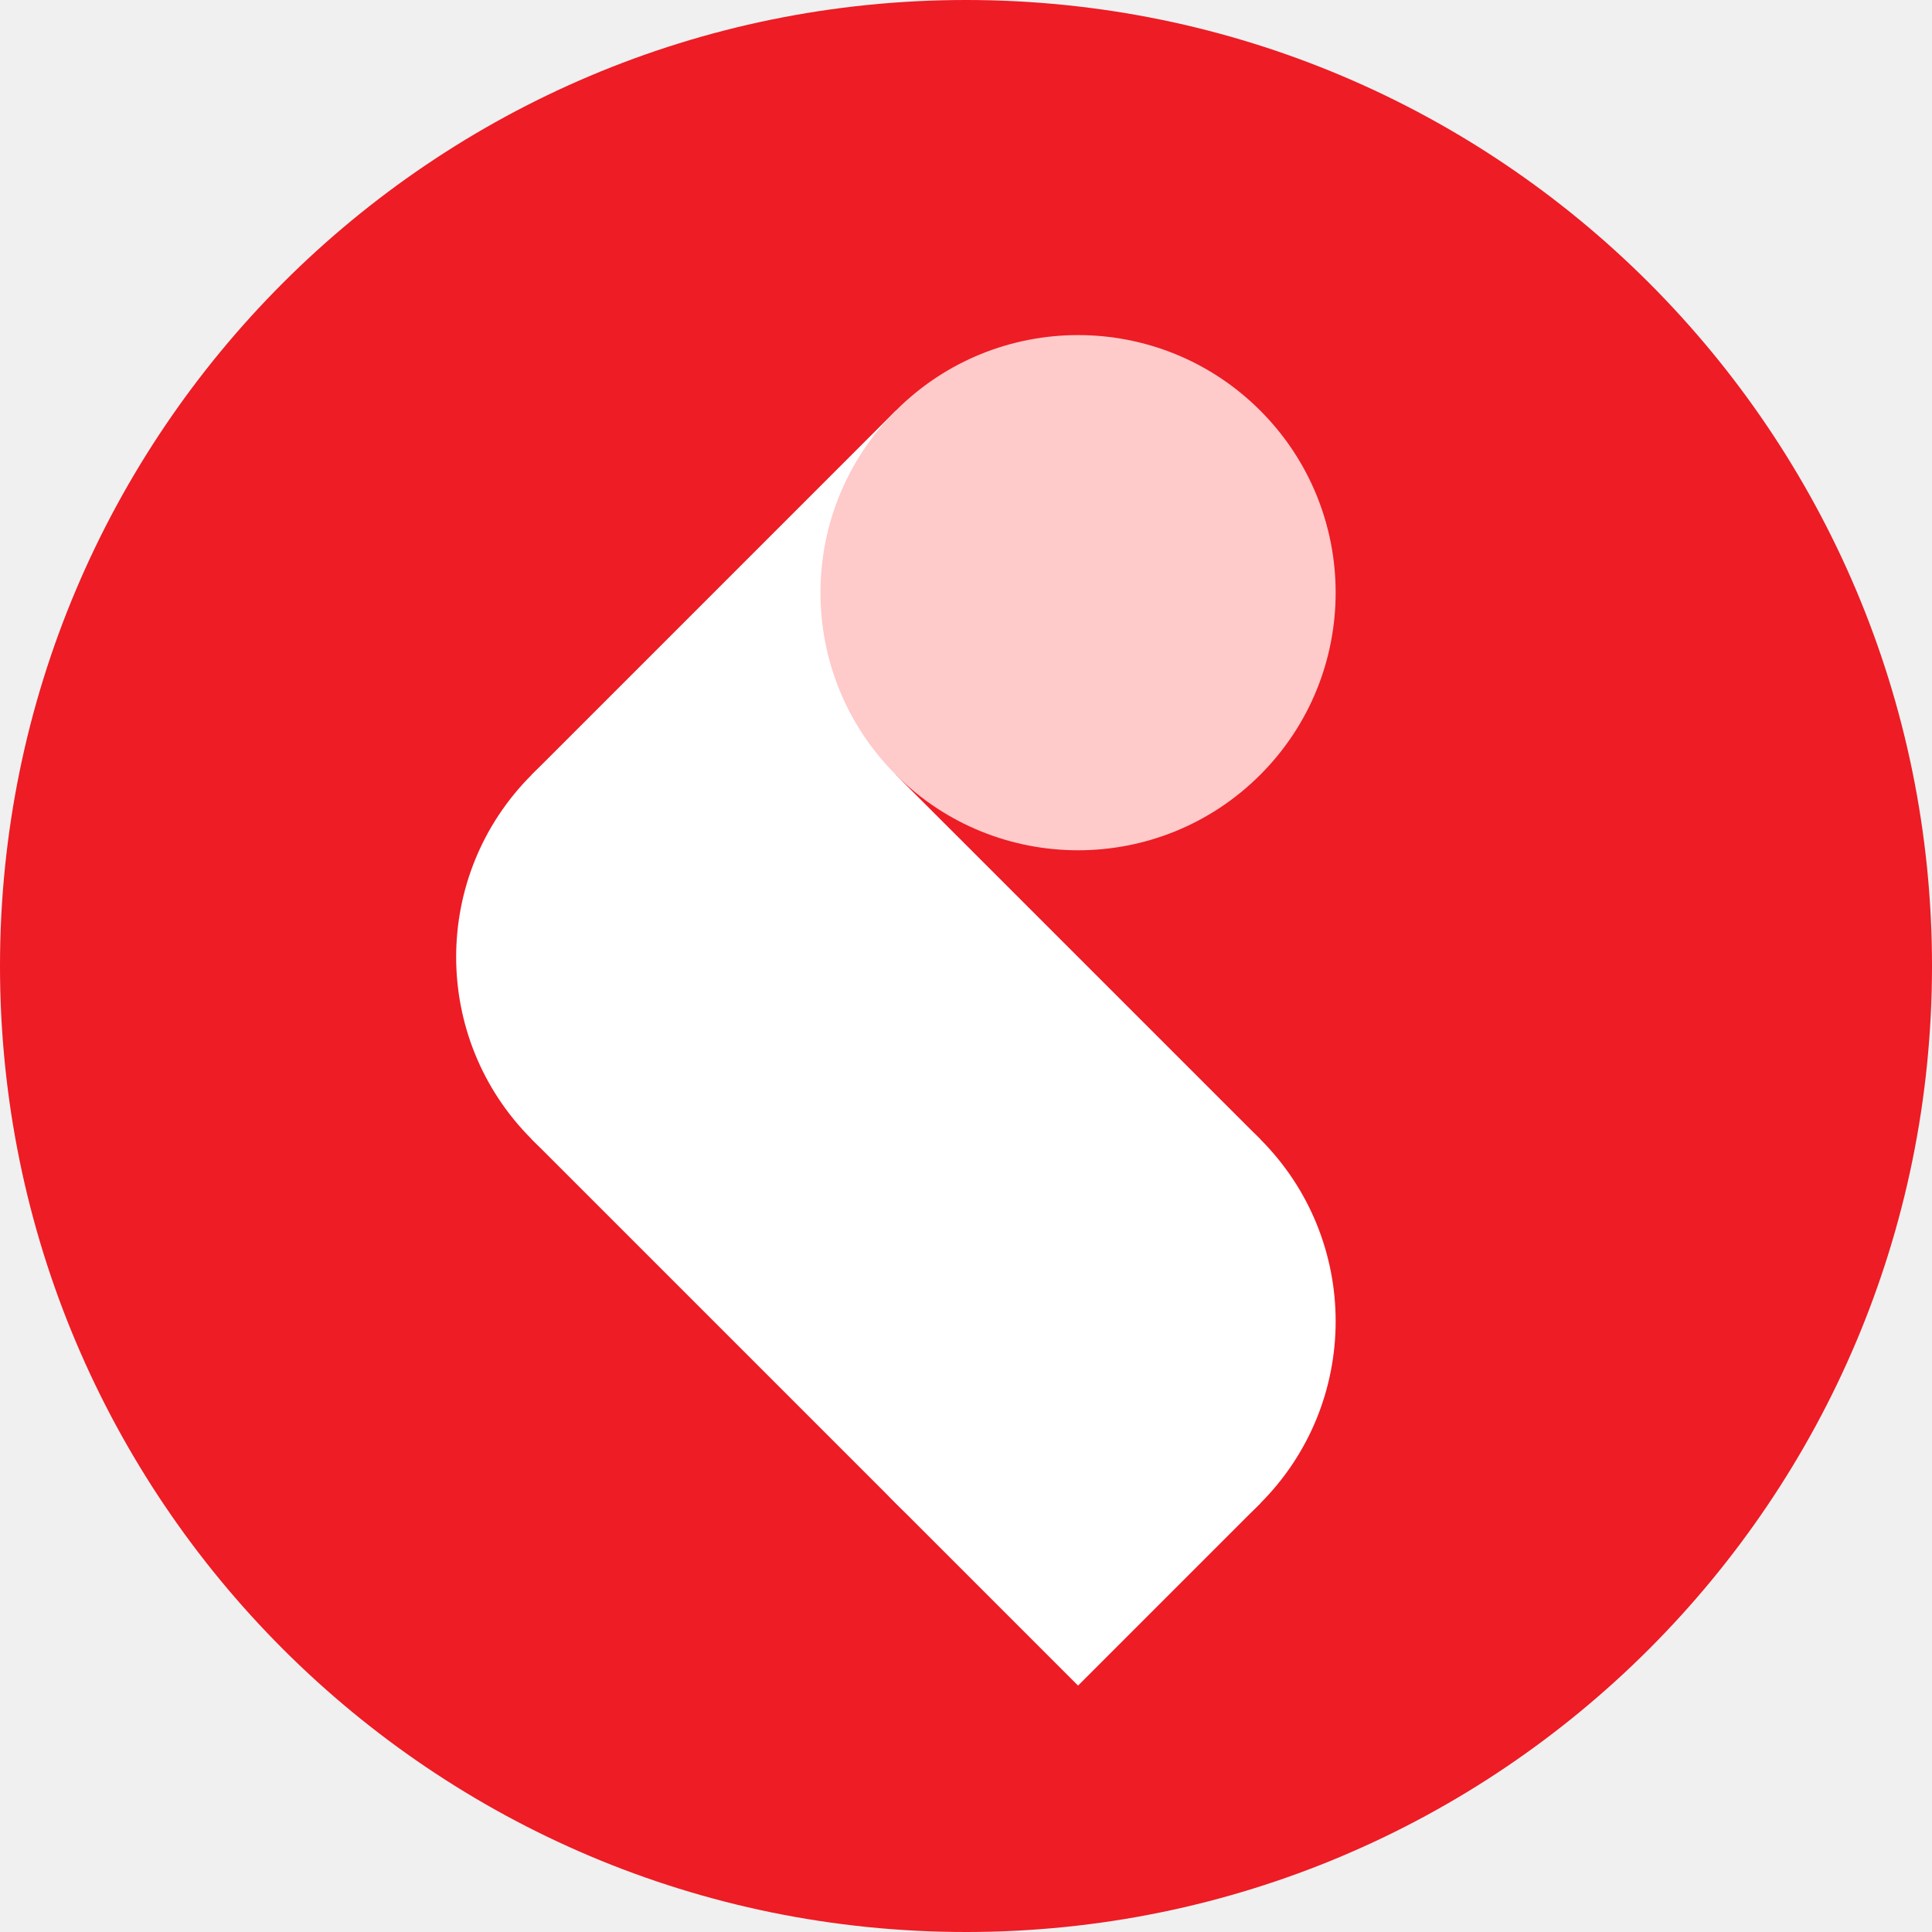
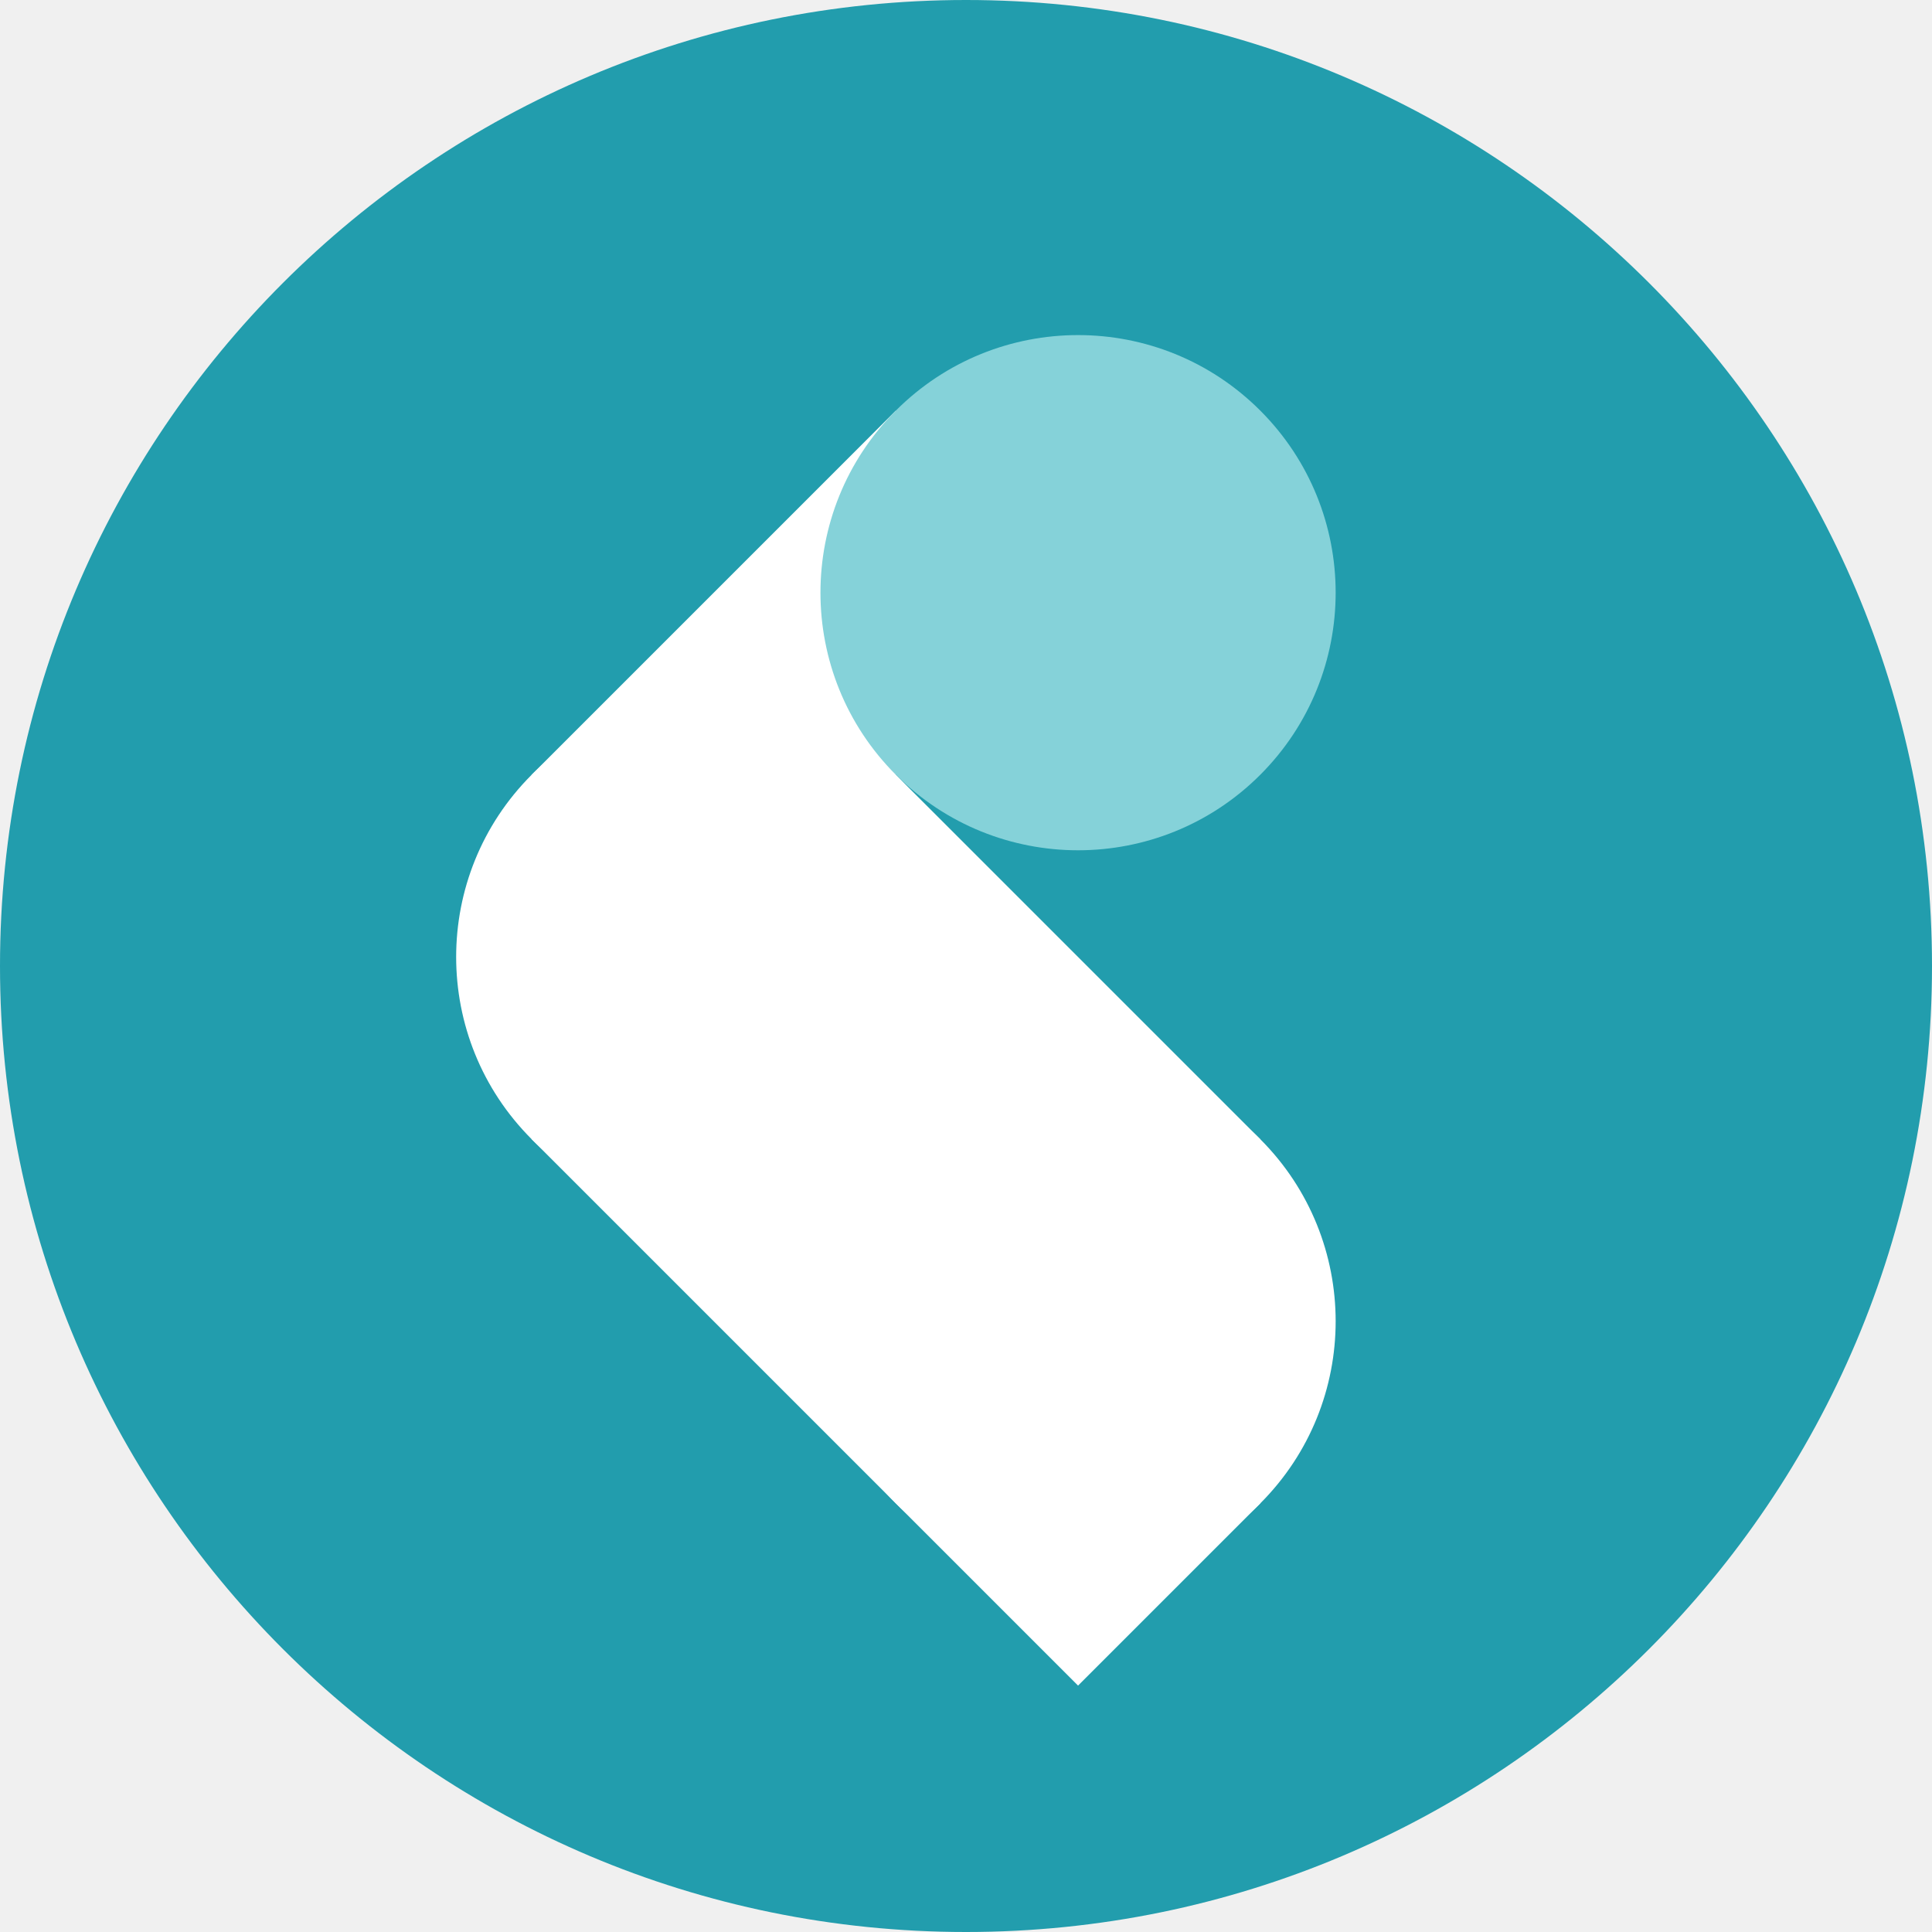
- <svg xmlns="http://www.w3.org/2000/svg" width="1500px" height="1500px" viewBox="0 0 1500 1500" version="1.1">
+ <svg xmlns="http://www.w3.org/2000/svg" width="350px" height="350px" viewBox="0 0 350 350" version="1.1">
+   <defs>
+     <linearGradient x1="50%" y1="0%" x2="50%" y2="100%" id="linearGradient-1">
+       <stop stop-color="#FFFFFF" offset="0%" />
+       <stop stop-color="#FFFFFF" offset="100%" />
+     </linearGradient>
+   </defs>
  <g id="graylog" stroke="none" stroke-width="1" fill="none" fill-rule="evenodd">
-     <circle id="Oval" fill="#ED1C25" cx="750" cy="750" r="750" />
-     <g id="Group" transform="translate(837, 743) rotate(-45) translate(-837, -743) translate(437, 343)">
-       <circle id="Oval" fill="#FFFFFF" cx="200" cy="200" r="200" />
-       <circle id="Oval" fill="#FFFFFF" cx="200" cy="600" r="200" />
-       <polygon id="Path" fill="#FFFFFF" points="600 0 200 0 0 200 0 800 200 800 400 600 400 200" />
-       <circle id="Oval" fill="#FFCACA" cx="600" cy="200" r="200" />
+     <g id="Group-2">
+       <circle id="Oval" fill="#229DAD" cx="175" cy="175" r="175" />
+       <g id="Group" transform="translate(195.3, 173.3667) rotate(-45) translate(-195.3, -173.3667) translate(101.9667, 80.03333)">
+         <circle id="Oval" fill="#FFFFFF" cx="46.667" cy="46.667" r="46.667" />
+         <circle id="Oval" fill="#FFFFFF" cx="46.667" cy="140" r="46.667" />
+         <polygon id="Path" fill="url(#linearGradient-1)" points="140 1.6953678e-14 46.667 1.6953678e-14 -5.27731736e-14 46.667 -5.27731736e-14 186.667 46.667 186.667 93.333 140 93.333 46.667" />
+         <circle id="Oval" fill="#85D2D9" cx="140" cy="46.667" r="46.667" />
+       </g>
    </g>
  </g>
</svg>
